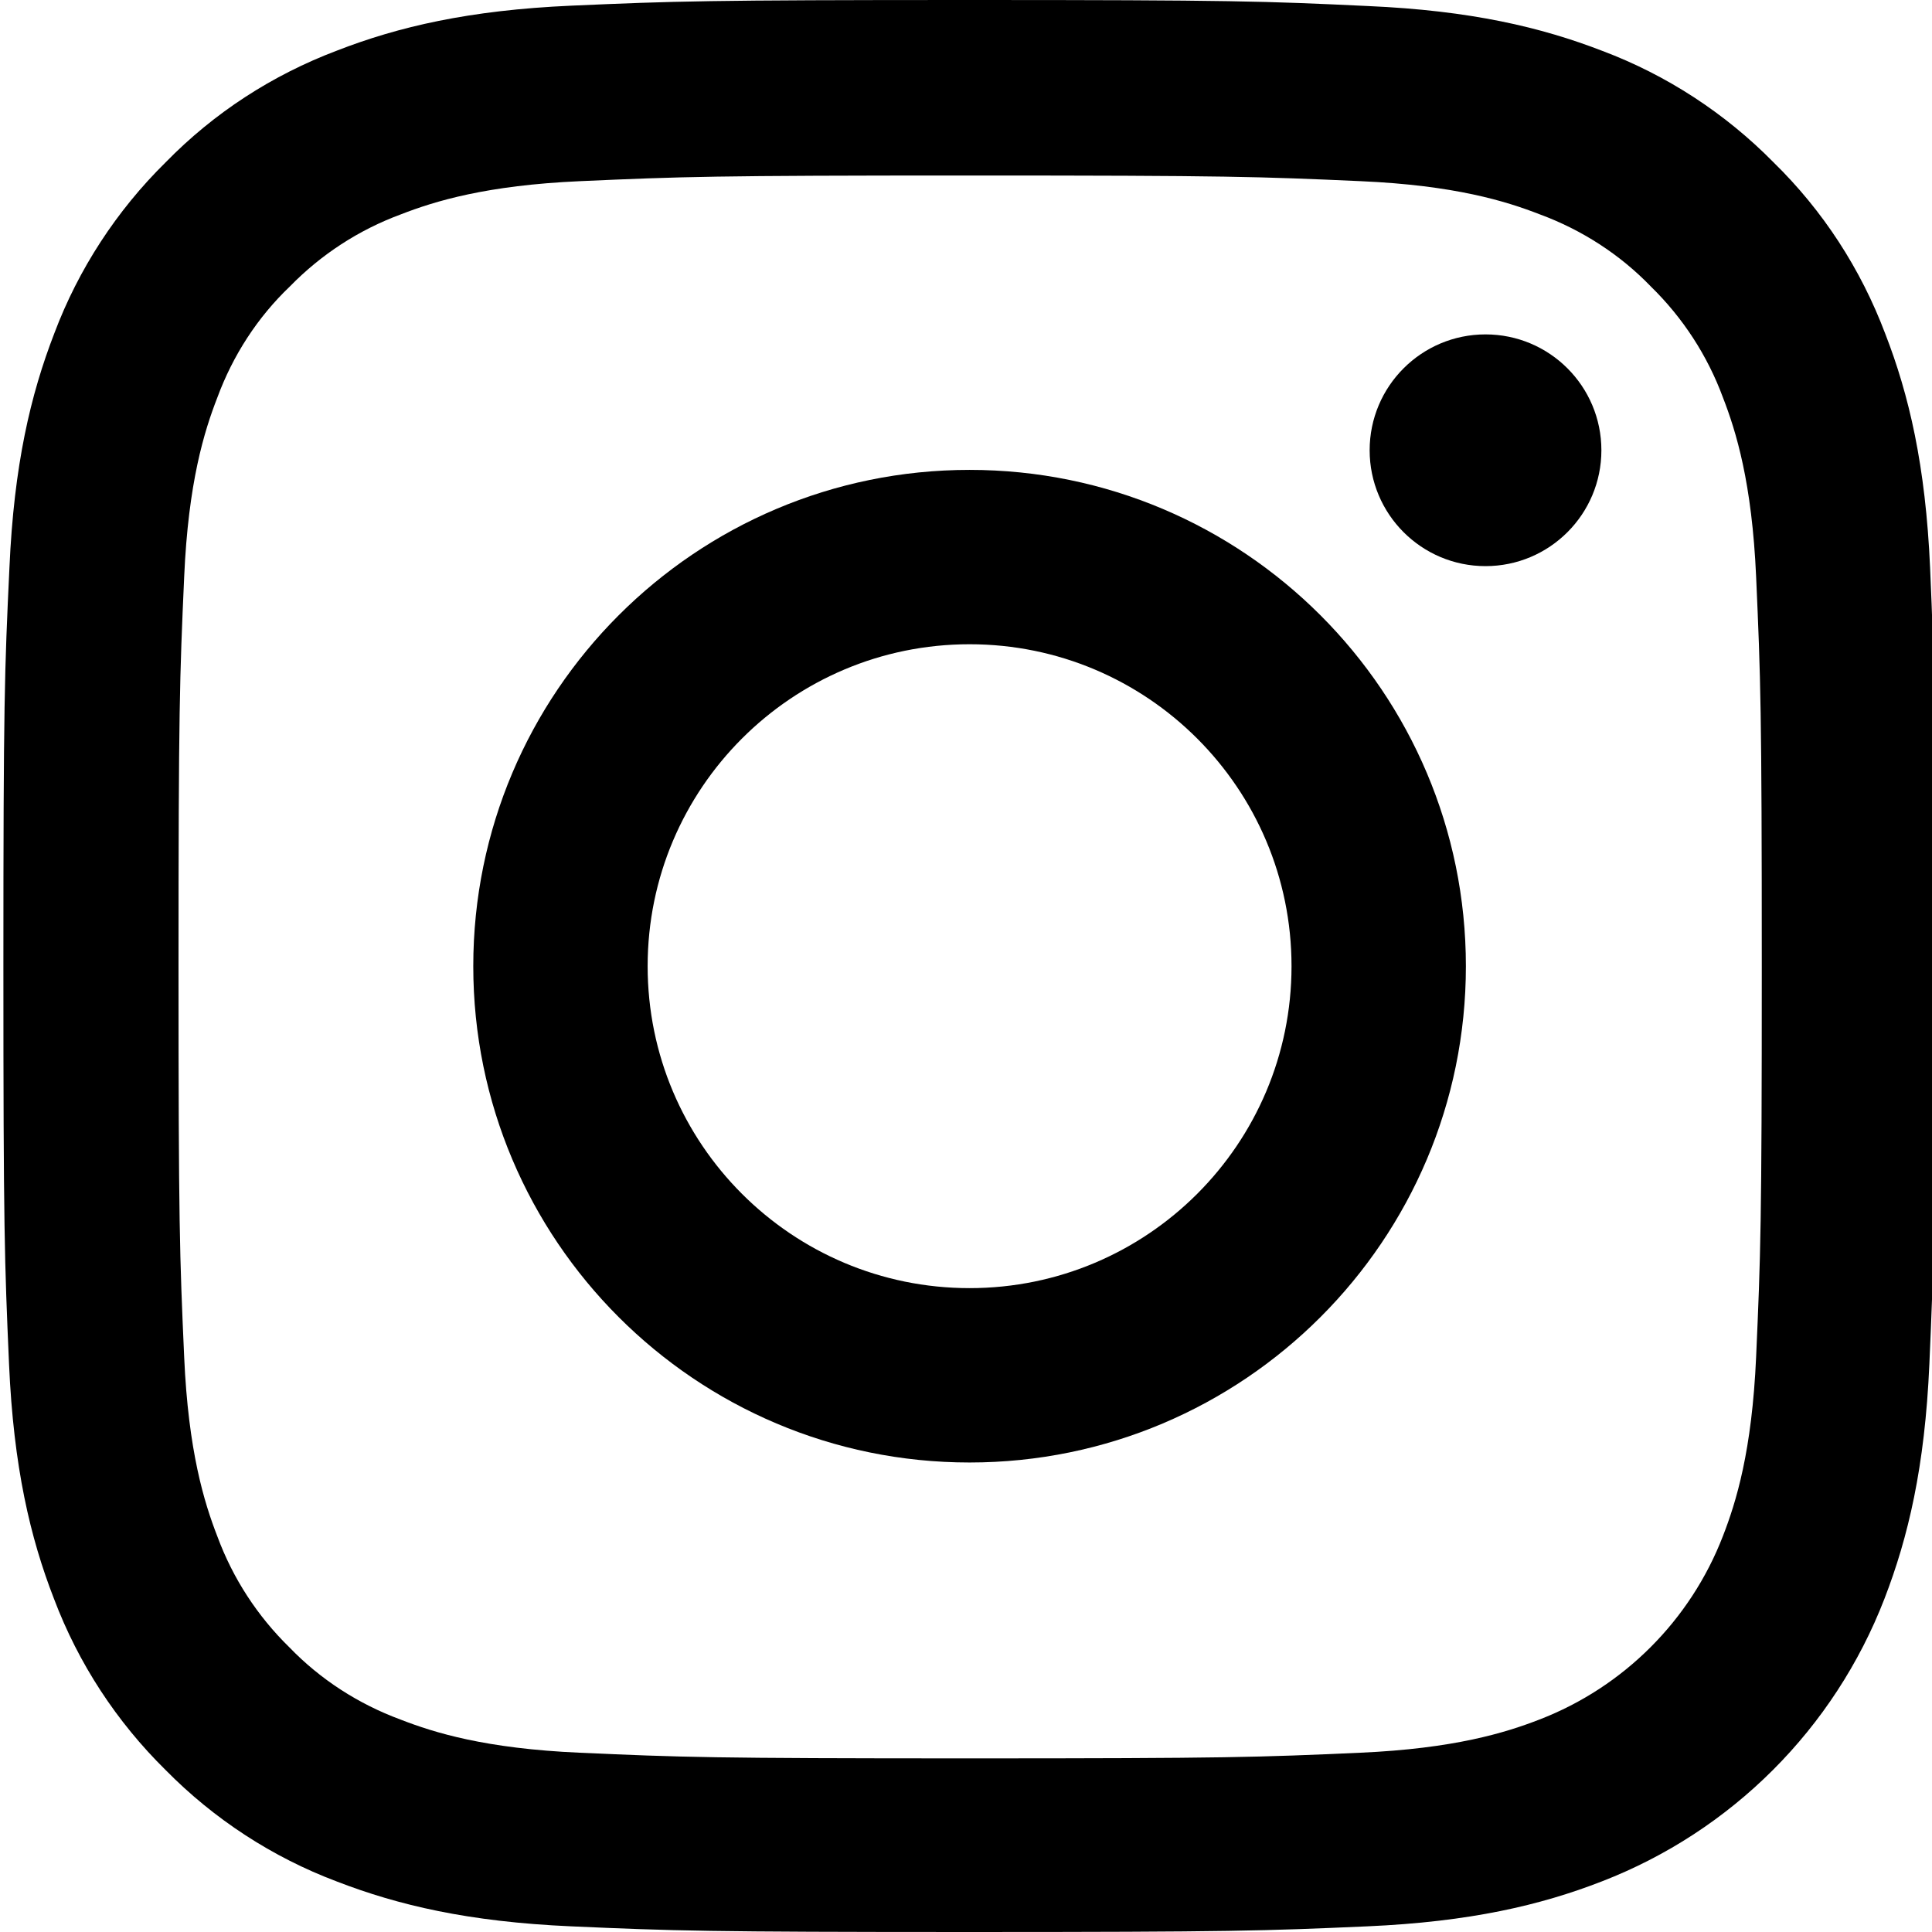
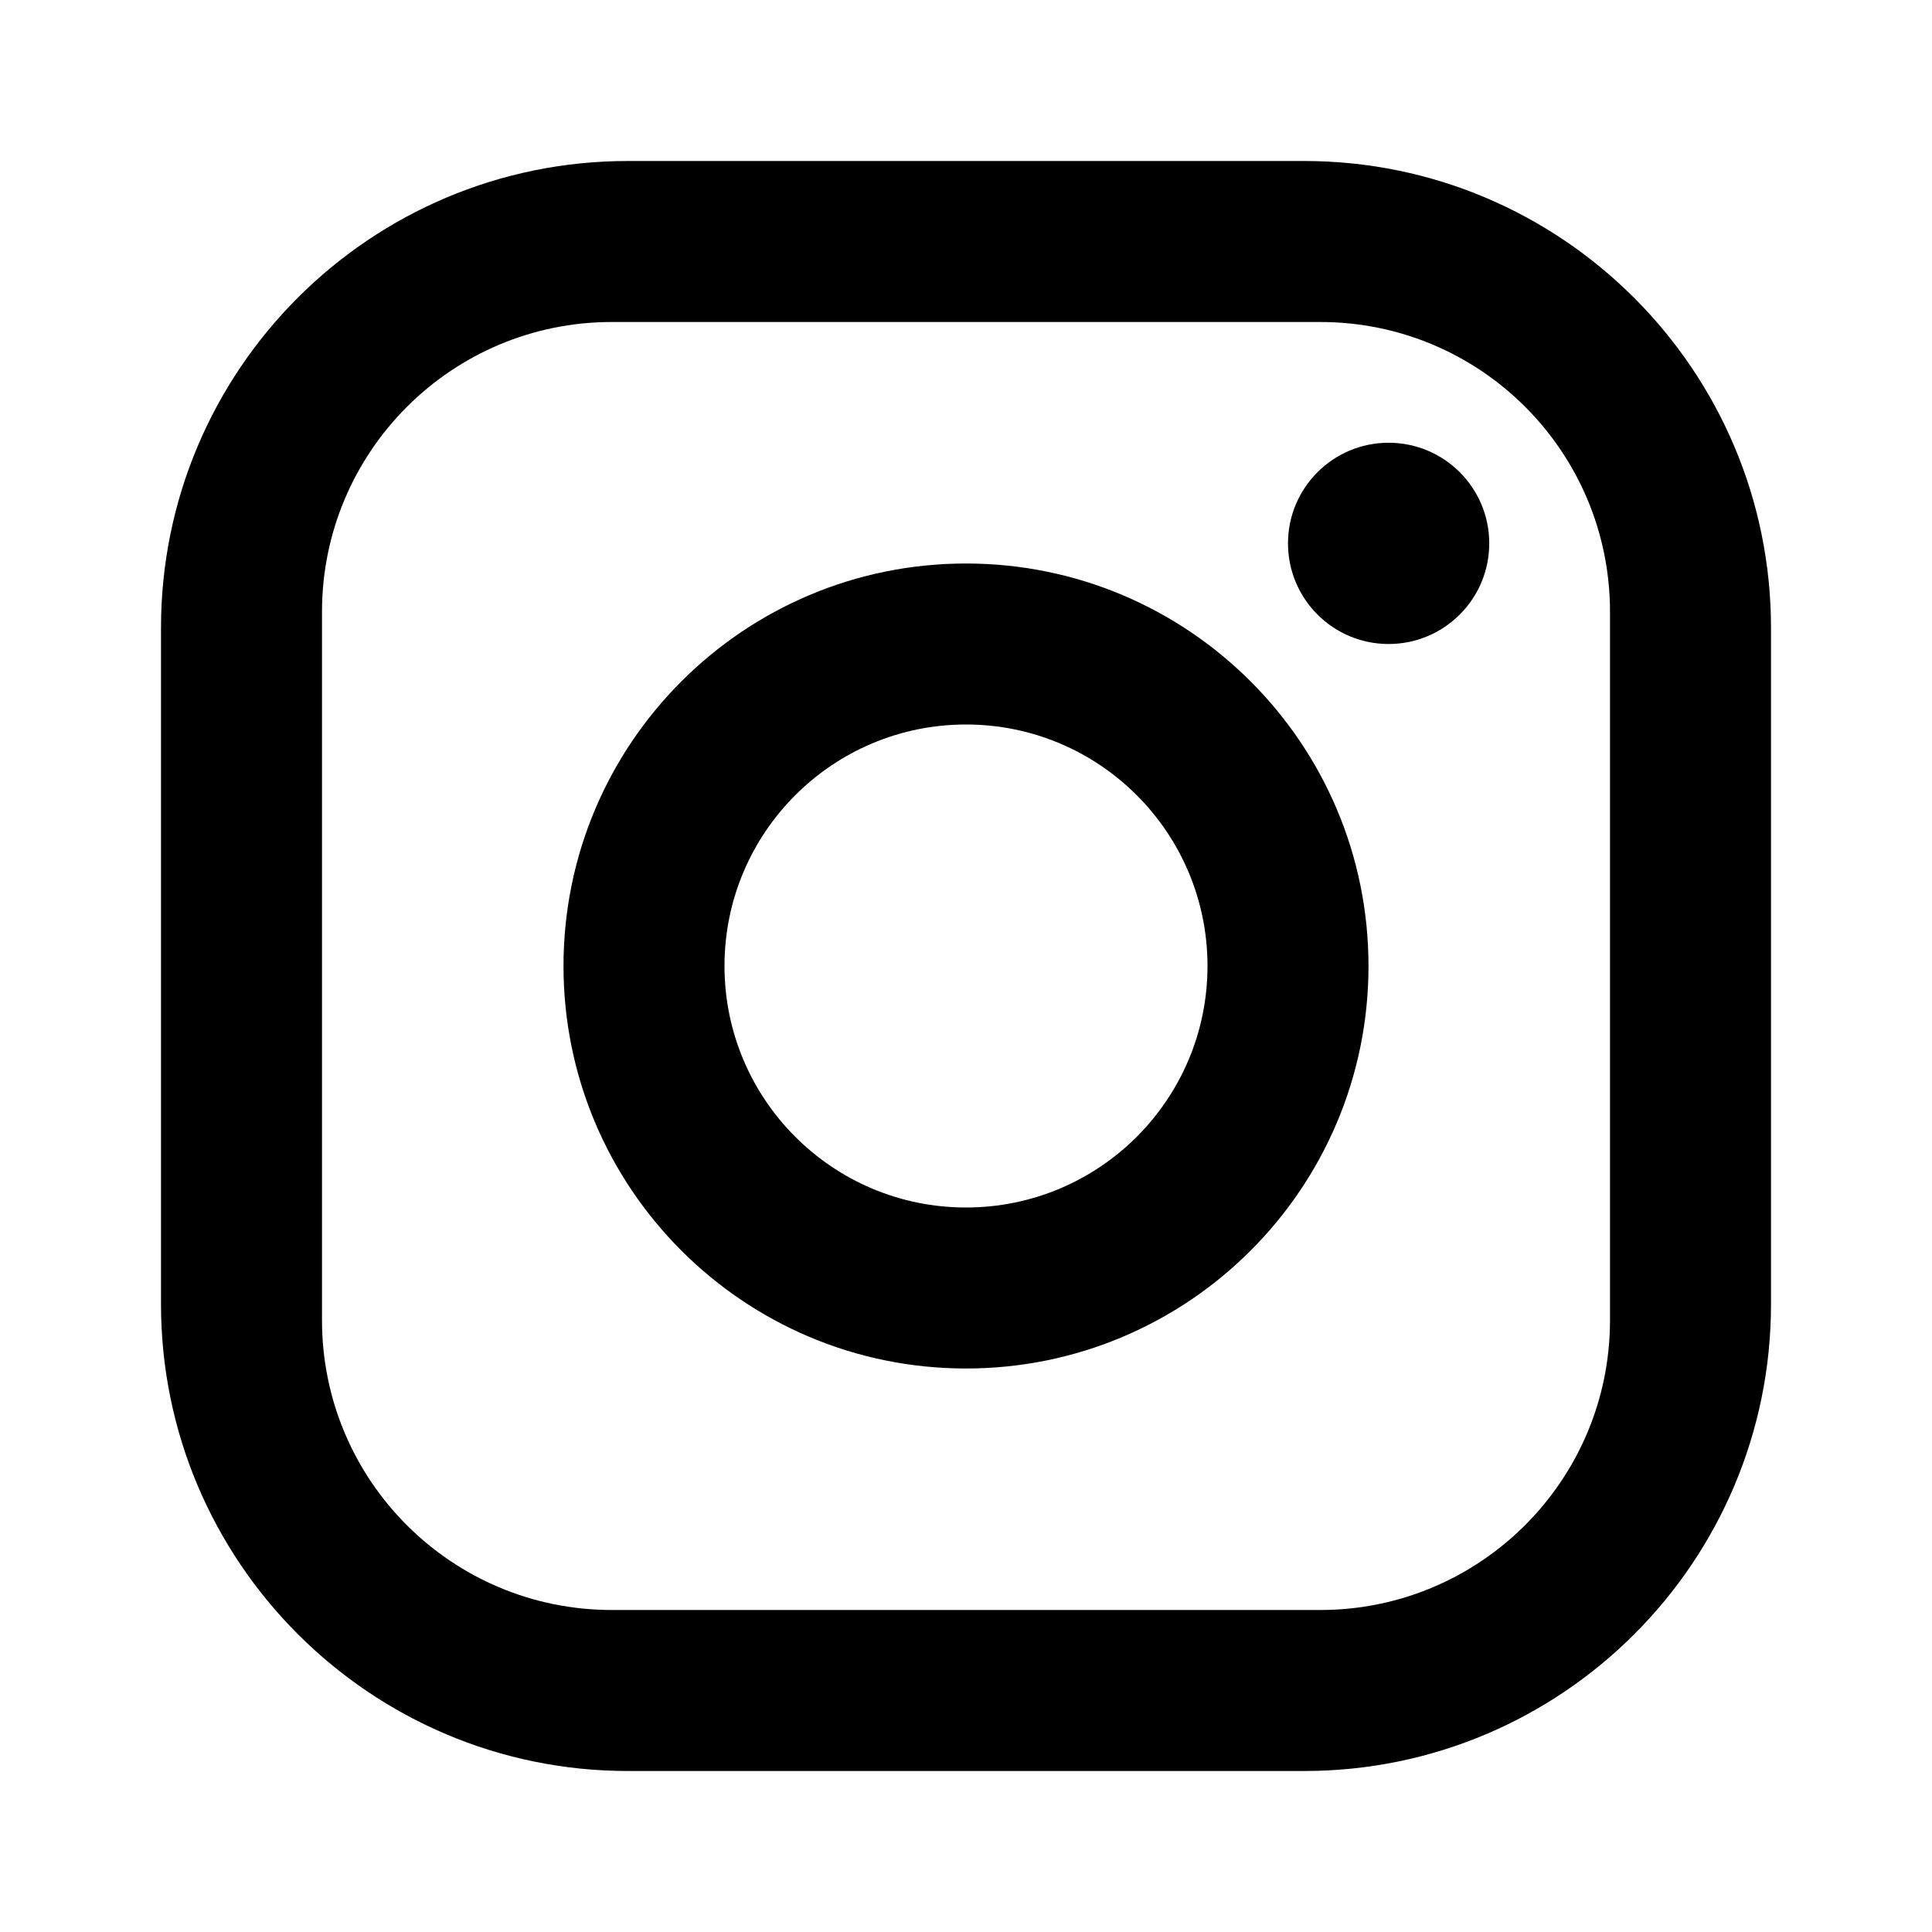
- <svg xmlns="http://www.w3.org/2000/svg" height="511pt" viewBox="0 0 511 511.9" width="511pt">
-   <path d="m510.949 150.5c-1.199-27.199-5.598-45.898-11.898-62.102-6.5-17.199-16.5-32.598-29.602-45.398-12.801-13-28.301-23.102-45.301-29.5-16.297-6.301-34.898-10.699-62.098-11.898-27.402-1.301-36.102-1.602-105.602-1.602s-78.199.301-105.5 1.5c-27.199 1.199-45.898 5.602-62.098 11.898-17.203 6.5-32.602 16.5-45.402 29.602-13 12.801-23.098 28.301-29.5 45.301-6.301 16.301-10.699 34.898-11.898 62.098-1.301 27.402-1.602 36.102-1.602 105.602s.301 78.199 1.5 105.5c1.199 27.199 5.602 45.898 11.902 62.102 6.5 17.199 16.598 32.598 29.598 45.398 12.801 13 28.301 23.102 45.301 29.5 16.301 6.301 34.898 10.699 62.102 11.898 27.297 1.203 36 1.5 105.5 1.5s78.199-.297 105.5-1.5c27.199-1.199 45.898-5.598 62.098-11.898 34.402-13.301 61.602-40.5 74.902-74.898 6.297-16.301 10.699-34.902 11.898-62.102 1.199-27.301 1.5-36 1.5-105.5s-.102-78.199-1.301-105.5zm-46.098 209c-1.102 25-5.301 38.5-8.801 47.5-8.602 22.301-26.301 40-48.602 48.602-9 3.5-22.598 7.699-47.5 8.797-27 1.203-35.098 1.5-103.398 1.5s-76.5-.297-103.402-1.5c-25-1.098-38.5-5.297-47.5-8.797-11.098-4.102-21.199-10.602-29.398-19.102-8.5-8.301-15-18.301-19.102-29.398-3.5-9-7.699-22.602-8.797-47.5-1.203-27-1.5-35.102-1.5-103.402s.297-76.5 1.5-103.398c1.098-25 5.297-38.5 8.797-47.5 4.102-11.102 10.602-21.199 19.203-29.402 8.297-8.5 18.297-15 29.398-19.098 9-3.5 22.602-7.699 47.5-8.801 27-1.199 35.102-1.5 103.398-1.5 68.402 0 76.5.301 103.402 1.5 25 1.102 38.5 5.301 47.5 8.801 11.098 4.098 21.199 10.598 29.398 19.098 8.5 8.301 15 18.301 19.102 29.402 3.5 9 7.699 22.598 8.801 47.5 1.199 27 1.5 35.098 1.5 103.398s-.301 76.301-1.5 103.301zm0 0" />
-   <path d="m256.449 124.5c-72.598 0-131.5 58.898-131.5 131.5s58.902 131.5 131.5 131.5c72.602 0 131.5-58.898 131.5-131.5s-58.898-131.5-131.5-131.5zm0 216.801c-47.098 0-85.301-38.199-85.301-85.301s38.203-85.301 85.301-85.301c47.102 0 85.301 38.199 85.301 85.301s-38.199 85.301-85.301 85.301zm0 0" />
-   <path d="m423.852 119.301c0 16.953-13.746 30.699-30.703 30.699-16.953 0-30.699-13.746-30.699-30.699 0-16.957 13.746-30.699 30.699-30.699 16.957 0 30.703 13.742 30.703 30.699zm0 0" />
+ <svg xmlns="http://www.w3.org/2000/svg" class="svg" width="24" height="24" viewBox="0 0 24 24">
+   <path d="M7.8,2H16.2C19.4,2 22,4.6 22,7.8V16.2A5.8,5.8 0 0,1 16.2,22H7.8C4.6,22 2,19.4 2,16.2V7.8A5.8,5.8 0 0,1 7.8,2M7.6,4A3.6,3.6 0 0,0 4,7.6V16.4C4,18.39 5.61,20 7.6,20H16.4A3.6,3.6 0 0,0 20,16.4V7.6C20,5.61 18.39,4 16.4,4H7.6M17.25,5.5A1.25,1.25 0 0,1 18.5,6.75A1.25,1.25 0 0,1 17.25,8A1.25,1.25 0 0,1 16,6.75A1.25,1.25 0 0,1 17.25,5.5M12,7A5,5 0 0,1 17,12A5,5 0 0,1 12,17A5,5 0 0,1 7,12A5,5 0 0,1 12,7M12,9A3,3 0 0,0 9,12A3,3 0 0,0 12,15A3,3 0 0,0 15,12A3,3 0 0,0 12,9Z" />
</svg>
